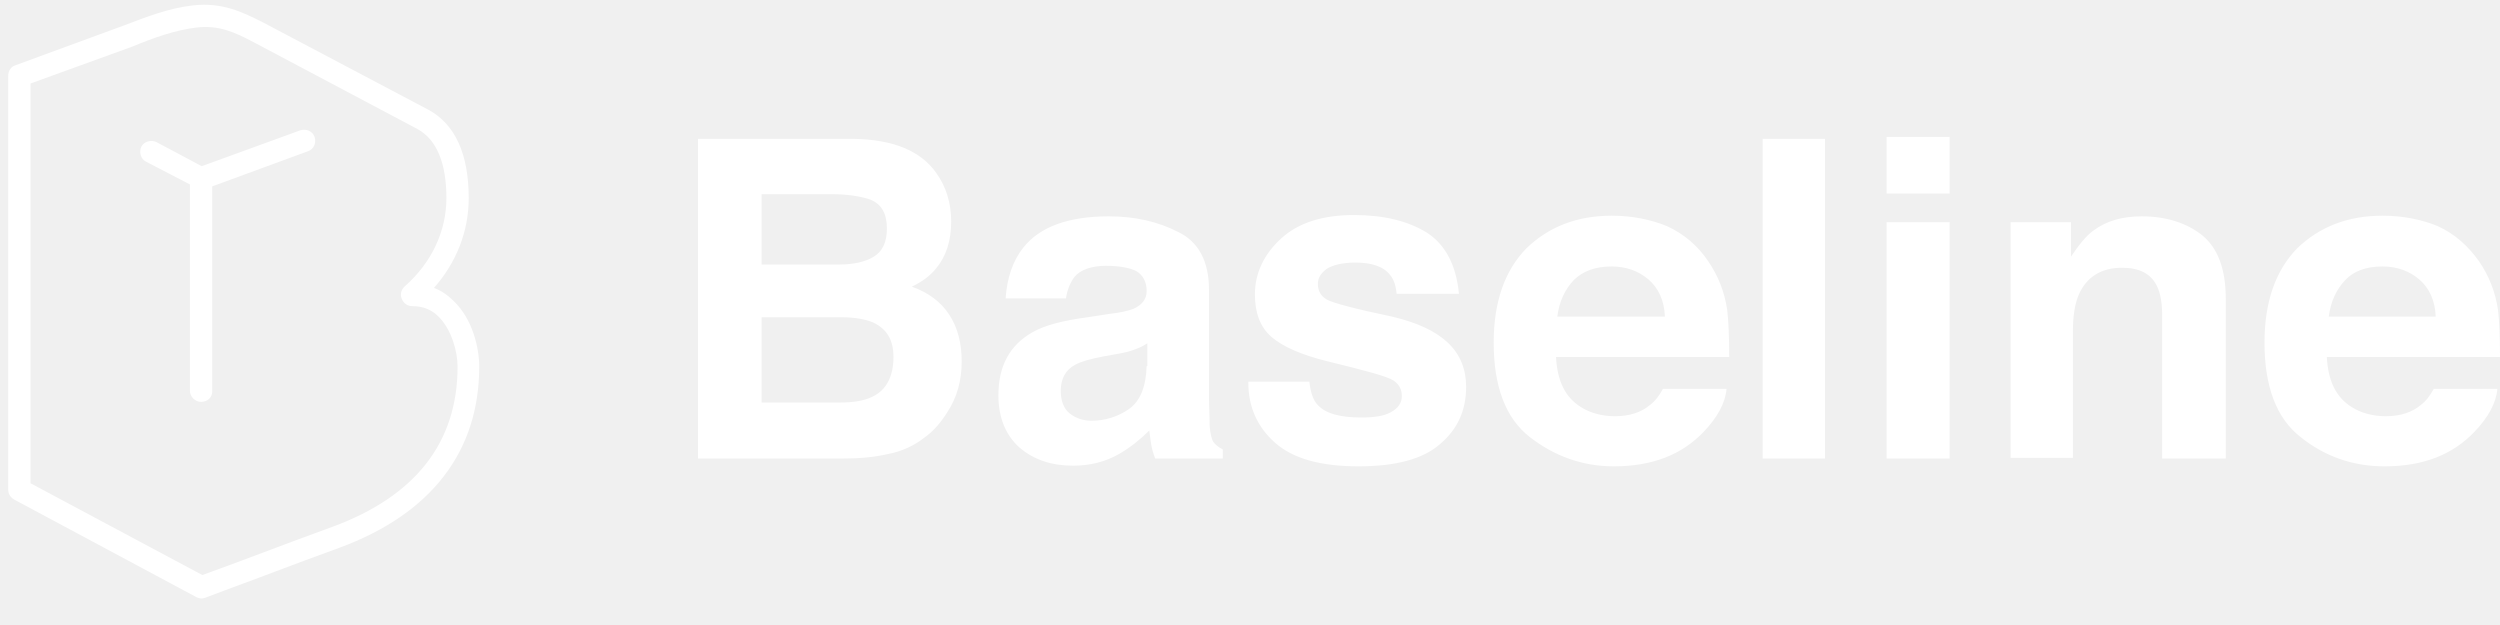
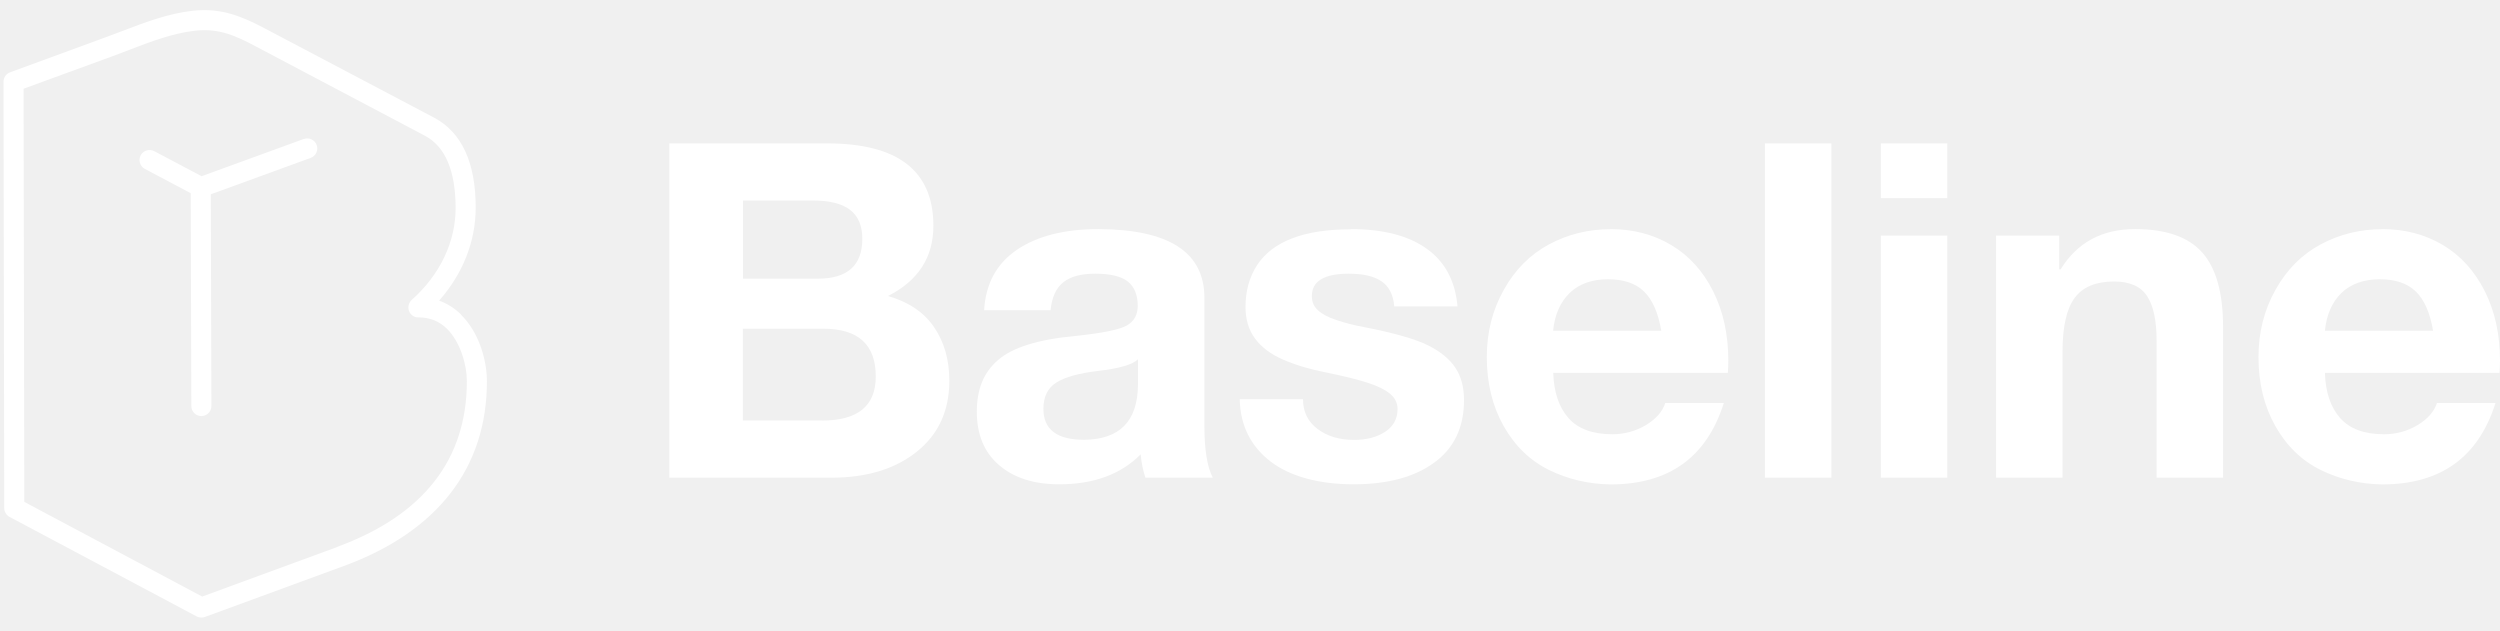
- <svg xmlns="http://www.w3.org/2000/svg" width="80" height="20" viewBox="0 0 80 20" fill="none">
-   <path d="M6.455 19.152C6.392 19.152 6.329 19.131 6.287 19.11L0.452 15.985C0.347 15.923 0.263 15.818 0.263 15.673V2.422C0.263 2.276 0.347 2.131 0.494 2.089L3.957 0.818C4.671 0.547 5.406 0.256 6.182 0.172C7.106 0.068 7.757 0.381 8.45 0.735L13.697 3.506C14.558 3.964 14.999 4.922 14.999 6.339C14.999 7.381 14.621 8.381 13.886 9.214C14.117 9.297 14.327 9.443 14.516 9.631C15.125 10.214 15.335 11.131 15.335 11.735C15.335 14.443 13.803 16.444 10.864 17.527C10.003 17.839 9.394 18.069 8.785 18.298C8.135 18.548 7.484 18.777 6.56 19.131C6.539 19.131 6.497 19.152 6.455 19.152ZM0.976 15.464L6.476 18.402C7.337 18.089 7.946 17.86 8.555 17.631C9.163 17.402 9.772 17.173 10.633 16.86C13.299 15.881 14.642 14.152 14.642 11.735C14.642 11.256 14.453 10.547 14.033 10.131C13.803 9.902 13.53 9.797 13.194 9.797C13.047 9.797 12.921 9.714 12.858 9.568C12.795 9.422 12.837 9.277 12.942 9.172C13.823 8.402 14.285 7.381 14.285 6.339C14.285 5.214 13.97 4.464 13.362 4.131L8.135 1.36C7.505 1.026 7.001 0.797 6.287 0.881C5.595 0.964 4.902 1.214 4.251 1.485L0.976 2.672V15.464ZM6.434 12.86C6.245 12.86 6.077 12.693 6.077 12.506V5.902L4.671 5.172C4.503 5.089 4.44 4.86 4.524 4.693C4.608 4.526 4.839 4.464 5.007 4.547L6.455 5.318L9.604 4.172C9.793 4.11 10.003 4.193 10.066 4.381C10.129 4.568 10.045 4.776 9.856 4.839L6.791 5.964V12.527C6.791 12.714 6.644 12.86 6.434 12.86Z" fill="white" />
-   <path d="M76.242 6.902C75.13 6.902 74.227 7.256 73.513 7.943C72.82 8.652 72.464 9.652 72.464 10.964C72.464 12.36 72.841 13.381 73.618 13.985C74.395 14.61 75.298 14.923 76.305 14.923C77.544 14.923 78.488 14.548 79.181 13.819C79.622 13.36 79.874 12.902 79.916 12.444H77.88C77.754 12.673 77.628 12.839 77.46 12.964C77.187 13.194 76.809 13.319 76.347 13.319C75.927 13.319 75.549 13.214 75.256 13.027C74.752 12.714 74.5 12.194 74.458 11.423H80C80 10.777 79.979 10.277 79.937 9.923C79.853 9.339 79.643 8.818 79.328 8.36C78.971 7.86 78.551 7.485 78.006 7.235C77.502 7.027 76.893 6.902 76.242 6.902ZM76.242 8.527C76.704 8.527 77.103 8.673 77.418 8.943C77.733 9.214 77.922 9.61 77.943 10.131H74.521C74.584 9.631 74.773 9.256 75.046 8.964C75.319 8.673 75.717 8.527 76.242 8.527ZM68.538 6.923C67.908 6.923 67.405 7.068 66.985 7.381C66.754 7.548 66.523 7.839 66.271 8.214V7.11H64.34V14.652H66.334V10.569C66.334 10.11 66.397 9.714 66.523 9.423C66.775 8.86 67.237 8.568 67.908 8.568C68.454 8.568 68.832 8.756 69.021 9.152C69.126 9.36 69.189 9.673 69.189 10.069V14.673H71.225V9.569C71.225 8.61 70.973 7.943 70.469 7.527C69.966 7.131 69.315 6.923 68.538 6.923ZM60.372 14.673H62.388V7.11H60.372V14.673ZM62.388 4.381H60.372V6.193H62.388V4.381ZM58.399 4.443H56.405V14.673H58.399V4.443ZM51.577 6.902C50.464 6.902 49.562 7.256 48.848 7.943C48.155 8.652 47.798 9.652 47.798 10.964C47.798 12.36 48.176 13.381 48.953 13.985C49.729 14.589 50.632 14.923 51.64 14.923C52.878 14.923 53.823 14.548 54.516 13.819C54.956 13.36 55.208 12.902 55.25 12.444H53.214C53.088 12.673 52.962 12.839 52.794 12.964C52.521 13.194 52.144 13.319 51.682 13.319C51.262 13.319 50.884 13.214 50.59 13.027C50.086 12.714 49.834 12.194 49.792 11.423H55.334C55.334 10.777 55.313 10.277 55.271 9.923C55.187 9.339 54.977 8.818 54.663 8.36C54.327 7.86 53.886 7.485 53.34 7.235C52.836 7.027 52.227 6.902 51.577 6.902ZM51.577 8.527C52.038 8.527 52.437 8.673 52.752 8.943C53.067 9.214 53.256 9.61 53.277 10.131H49.834C49.897 9.631 50.086 9.256 50.359 8.964C50.653 8.673 51.052 8.527 51.577 8.527ZM39.947 12.256C39.947 13.027 40.241 13.673 40.808 14.173C41.375 14.673 42.256 14.923 43.474 14.923C44.649 14.923 45.531 14.694 46.077 14.214C46.644 13.735 46.916 13.131 46.916 12.381C46.916 11.819 46.728 11.339 46.329 10.964C45.93 10.589 45.342 10.319 44.544 10.131C43.348 9.881 42.655 9.694 42.466 9.589C42.277 9.485 42.172 9.318 42.172 9.089C42.172 8.902 42.256 8.756 42.445 8.61C42.634 8.485 42.949 8.402 43.369 8.402C43.894 8.402 44.272 8.527 44.481 8.798C44.607 8.943 44.67 9.152 44.691 9.402H46.686C46.602 8.485 46.245 7.818 45.657 7.443C45.048 7.068 44.272 6.881 43.327 6.881C42.319 6.881 41.543 7.131 40.997 7.631C40.451 8.131 40.157 8.735 40.157 9.423C40.157 10.006 40.325 10.464 40.682 10.777C41.039 11.089 41.648 11.36 42.508 11.569C43.705 11.86 44.398 12.048 44.586 12.173C44.775 12.298 44.859 12.464 44.859 12.673C44.859 12.902 44.733 13.069 44.502 13.194C44.272 13.319 43.957 13.36 43.558 13.36C42.886 13.36 42.424 13.235 42.172 12.964C42.025 12.819 41.941 12.569 41.899 12.214H39.947V12.256ZM34.804 10.152C34.028 10.256 33.44 10.402 33.041 10.631C32.306 11.048 31.949 11.714 31.949 12.652C31.949 13.36 32.18 13.923 32.621 14.319C33.083 14.714 33.65 14.902 34.342 14.902C34.888 14.902 35.371 14.777 35.812 14.527C36.169 14.319 36.483 14.069 36.777 13.777C36.798 13.944 36.819 14.11 36.84 14.235C36.861 14.36 36.903 14.506 36.966 14.673H39.129V14.381C39.002 14.319 38.898 14.235 38.835 14.152C38.772 14.069 38.73 13.881 38.709 13.631C38.709 13.298 38.688 13.006 38.688 12.756V9.277C38.688 8.36 38.352 7.735 37.701 7.423C37.05 7.089 36.316 6.923 35.476 6.923C34.195 6.923 33.272 7.256 32.747 7.923C32.411 8.339 32.222 8.902 32.18 9.548H34.111C34.153 9.256 34.258 9.027 34.384 8.86C34.573 8.631 34.93 8.506 35.392 8.506C35.812 8.506 36.148 8.568 36.358 8.673C36.568 8.798 36.693 9.006 36.693 9.318C36.693 9.569 36.547 9.756 36.274 9.881C36.106 9.944 35.854 10.006 35.476 10.048L34.804 10.152ZM36.693 11.714C36.672 12.381 36.483 12.839 36.127 13.089C35.77 13.339 35.35 13.464 34.93 13.464C34.657 13.464 34.426 13.381 34.237 13.235C34.048 13.089 33.944 12.839 33.944 12.506C33.944 12.131 34.09 11.839 34.405 11.673C34.594 11.569 34.888 11.485 35.329 11.402L35.791 11.319C36.022 11.277 36.19 11.235 36.337 11.173C36.462 11.131 36.589 11.069 36.714 10.985V11.714H36.693ZM27.31 4.443H22.335V14.673H26.974C27.499 14.673 27.982 14.631 28.423 14.527C28.863 14.444 29.262 14.256 29.577 14.006C29.871 13.798 30.102 13.527 30.312 13.194C30.627 12.714 30.774 12.173 30.774 11.569C30.774 10.985 30.648 10.485 30.375 10.069C30.102 9.652 29.703 9.36 29.178 9.173C29.535 9.006 29.787 8.798 29.955 8.589C30.27 8.214 30.438 7.714 30.438 7.089C30.438 6.485 30.27 5.964 29.955 5.527C29.451 4.818 28.57 4.464 27.31 4.443ZM26.911 10.152C27.352 10.152 27.688 10.214 27.94 10.319C28.381 10.527 28.591 10.881 28.591 11.423C28.591 12.048 28.36 12.485 27.919 12.694C27.667 12.819 27.331 12.881 26.869 12.881H24.371V10.152H26.911ZM26.617 6.214C27.1 6.214 27.52 6.277 27.835 6.381C28.213 6.527 28.381 6.839 28.381 7.318C28.381 7.756 28.234 8.048 27.961 8.214C27.688 8.381 27.31 8.464 26.869 8.464H24.371V6.214H26.617Z" fill="white" />
+ <svg xmlns="http://www.w3.org/2000/svg" width="107" height="27" viewBox="0 0 107 27" fill="none">
+   <g clip-path="url(#clip0_65_11363)">
+     <path d="M13.009 5.945L8.628 7.542L6.602 6.47C6.39 6.359 6.132 6.44 6.021 6.647C5.91 6.854 5.991 7.117 6.198 7.228L8.163 8.269L8.189 17.379C8.189 17.616 8.381 17.808 8.618 17.808C8.856 17.808 9.048 17.616 9.048 17.379L9.022 8.315L13.297 6.758C13.519 6.678 13.635 6.43 13.554 6.208C13.474 5.985 13.226 5.869 13.004 5.95L13.009 5.945Z" fill="white" />
+     <path d="M19.734 13.463C19.456 13.19 19.143 12.993 18.794 12.867C19.809 11.72 20.36 10.33 20.36 8.885C20.36 6.955 19.759 5.667 18.587 5.04L11.362 1.231C10.407 0.73 9.518 0.326 8.27 0.458C7.199 0.574 6.193 0.963 5.223 1.332C4.991 1.423 4.758 1.509 4.526 1.594L0.433 3.095C0.262 3.156 0.15 3.317 0.15 3.499L0.181 21.744C0.181 21.9 0.267 22.047 0.408 22.123L8.416 26.382C8.477 26.417 8.548 26.432 8.618 26.432C8.669 26.432 8.719 26.422 8.765 26.407C8.765 26.407 13.403 24.704 14.717 24.224C18.728 22.754 20.845 20.016 20.84 16.312C20.84 15.504 20.547 14.271 19.734 13.473V13.463ZM14.424 23.416C13.267 23.84 9.523 25.215 8.654 25.533L1.04 21.481L1.009 3.797L4.824 2.403C5.061 2.317 5.294 2.226 5.531 2.135C6.451 1.781 7.406 1.418 8.366 1.312C9.376 1.205 10.079 1.524 10.963 1.994L18.183 5.808C19.057 6.268 19.496 7.309 19.501 8.895C19.501 10.355 18.834 11.755 17.622 12.836C17.491 12.957 17.445 13.144 17.506 13.311C17.571 13.478 17.728 13.594 17.91 13.584C18.395 13.584 18.799 13.746 19.133 14.074C19.713 14.65 19.981 15.635 19.981 16.307C19.986 19.667 18.117 22.057 14.419 23.411L14.424 23.416Z" fill="white" />
+     <path d="M35.402 6.137C38.433 6.137 39.949 7.314 39.949 9.663C39.949 11.012 39.302 12.013 38.004 12.67C38.888 12.922 39.545 13.367 39.979 14.003C40.414 14.64 40.631 15.403 40.631 16.297C40.631 17.581 40.166 18.591 39.236 19.334C38.307 20.076 37.089 20.445 35.578 20.445H28.646V6.137H35.402ZM35.002 11.927C36.271 11.927 36.907 11.361 36.907 10.224C36.907 9.087 36.2 8.582 34.785 8.582H31.799V11.927H35.008H35.002ZM35.179 18C36.715 18 37.483 17.373 37.483 16.115C37.483 14.751 36.736 14.069 35.24 14.069H31.794V17.995H35.179V18Z" fill="white" />
+     <path d="M47.022 9.805C50.044 9.82 51.549 10.8 51.549 12.75V18.242C51.549 19.258 51.67 19.991 51.908 20.445H49.023C48.917 20.127 48.851 19.788 48.821 19.445C47.977 20.299 46.815 20.728 45.335 20.728C44.254 20.728 43.395 20.455 42.758 19.905C42.121 19.359 41.808 18.596 41.808 17.621C41.808 16.646 42.106 15.938 42.707 15.418C43.324 14.872 44.435 14.524 46.052 14.377C47.199 14.256 47.927 14.104 48.235 13.928C48.543 13.746 48.695 13.468 48.695 13.094C48.695 12.624 48.553 12.28 48.275 12.053C47.992 11.826 47.528 11.714 46.871 11.714C46.269 11.714 45.815 11.836 45.507 12.083C45.198 12.331 45.016 12.73 44.966 13.276H42.121C42.187 12.139 42.657 11.28 43.526 10.689C44.395 10.103 45.557 9.805 47.012 9.805H47.022ZM44.658 17.5C44.658 18.384 45.239 18.823 46.401 18.823C47.922 18.808 48.69 18.03 48.705 16.479V15.378C48.477 15.605 47.901 15.772 46.982 15.878C46.178 15.974 45.592 16.135 45.218 16.368C44.845 16.6 44.658 16.979 44.658 17.5Z" fill="white" />
+     <path d="M57.809 9.805C59.199 9.805 60.285 10.088 61.068 10.648C61.851 11.209 62.286 12.033 62.382 13.114H59.674C59.633 12.619 59.451 12.26 59.133 12.043C58.81 11.821 58.345 11.714 57.728 11.714C57.193 11.714 56.799 11.795 56.536 11.957C56.273 12.119 56.147 12.356 56.147 12.68C56.147 12.922 56.233 13.119 56.41 13.281C56.582 13.443 56.849 13.584 57.203 13.7C57.557 13.816 57.946 13.922 58.375 13.998C59.669 14.251 60.588 14.514 61.119 14.781C61.654 15.049 62.043 15.367 62.291 15.741C62.538 16.115 62.66 16.575 62.66 17.126C62.66 18.288 62.235 19.182 61.386 19.799C60.538 20.42 59.386 20.728 57.931 20.728C56.475 20.728 55.222 20.4 54.374 19.748C53.525 19.091 53.085 18.207 53.06 17.085H55.768C55.768 17.621 55.975 18.045 56.39 18.358C56.804 18.672 57.324 18.828 57.951 18.828C58.486 18.828 58.931 18.712 59.285 18.48C59.638 18.247 59.815 17.924 59.815 17.51C59.815 17.242 59.704 17.025 59.487 16.848C59.27 16.671 58.956 16.519 58.557 16.388C58.158 16.257 57.536 16.1 56.693 15.928C56.026 15.797 55.43 15.615 54.909 15.388C54.389 15.16 53.99 14.862 53.717 14.493C53.444 14.124 53.308 13.675 53.308 13.139C53.308 12.457 53.469 11.866 53.798 11.356C54.126 10.851 54.626 10.461 55.298 10.204C55.975 9.941 56.809 9.815 57.814 9.815L57.809 9.805Z" fill="white" />
+     <path d="M68.92 9.805C69.895 9.805 70.764 10.032 71.527 10.487C72.29 10.941 72.886 11.598 73.32 12.462C73.755 13.326 73.972 14.316 73.972 15.438C73.972 15.544 73.967 15.721 73.952 15.959H66.479C66.505 16.787 66.722 17.429 67.131 17.894C67.54 18.354 68.162 18.586 69.005 18.586C69.526 18.586 70.006 18.454 70.44 18.197C70.875 17.934 71.153 17.621 71.274 17.247H73.78C73.047 19.571 71.431 20.733 68.93 20.733C67.98 20.718 67.101 20.511 66.292 20.112C65.484 19.713 64.837 19.086 64.357 18.237C63.877 17.388 63.635 16.403 63.635 15.282C63.635 14.226 63.877 13.266 64.367 12.397C64.852 11.528 65.504 10.881 66.313 10.451C67.121 10.022 67.99 9.81 68.93 9.81L68.92 9.805ZM71.102 14.155C70.971 13.382 70.723 12.821 70.36 12.472C70.001 12.124 69.486 11.952 68.819 11.952C68.152 11.952 67.576 12.149 67.177 12.543C66.777 12.937 66.54 13.473 66.474 14.155H71.102Z" fill="white" />
+     <path d="M78.383 6.137V20.445H75.539V6.137H78.383Z" fill="white" />
+     <path d="M83.344 6.137V8.481H80.5V6.137H83.344ZM83.344 10.083V20.445H80.5V10.083H83.344Z" fill="white" />
+     <path d="M91.378 9.805C92.702 9.805 93.657 10.138 94.253 10.805C94.849 11.472 95.147 12.533 95.147 13.993V20.445H92.302V14.574C92.302 13.72 92.166 13.084 91.893 12.669C91.62 12.255 91.15 12.048 90.479 12.048C89.706 12.048 89.145 12.28 88.796 12.75C88.448 13.22 88.276 13.988 88.276 15.054V20.445H85.431V10.083H88.134V11.528H88.195C88.902 10.381 89.963 9.805 91.383 9.805H91.378Z" fill="white" />
+     <path d="M101.947 9.805C102.923 9.805 103.792 10.032 104.555 10.487C105.317 10.941 105.914 11.598 106.348 12.462C106.783 13.326 107 14.316 107 15.438C107 15.544 106.995 15.721 106.98 15.959H99.507C99.532 16.787 99.75 17.429 100.159 17.894C100.568 18.354 101.19 18.586 102.033 18.586C102.554 18.586 103.034 18.454 103.468 18.197C103.903 17.934 104.181 17.621 104.302 17.247H106.808C106.075 19.571 104.459 20.733 101.958 20.733C101.008 20.718 100.129 20.511 99.32 20.112C98.512 19.713 97.865 19.086 97.385 18.237C96.905 17.388 96.663 16.403 96.663 15.282C96.663 14.226 96.905 13.266 97.395 12.397C97.88 11.528 98.532 10.881 99.34 10.451C100.149 10.022 101.018 9.81 101.958 9.81L101.947 9.805ZM104.135 14.155C104.004 13.382 103.756 12.821 103.392 12.472C103.034 12.124 102.518 11.952 101.851 11.952C101.185 11.952 100.609 12.149 100.209 12.543C99.81 12.937 99.573 13.473 99.507 14.155H104.135Z" fill="white" />
+   </g>
+   <defs>
+     <clipPath id="clip0_65_11363">
+       <rect width="106.85" height="26" fill="white" transform="translate(0.150391 0.432617)" />
+     </clipPath>
+   </defs>
</svg>
